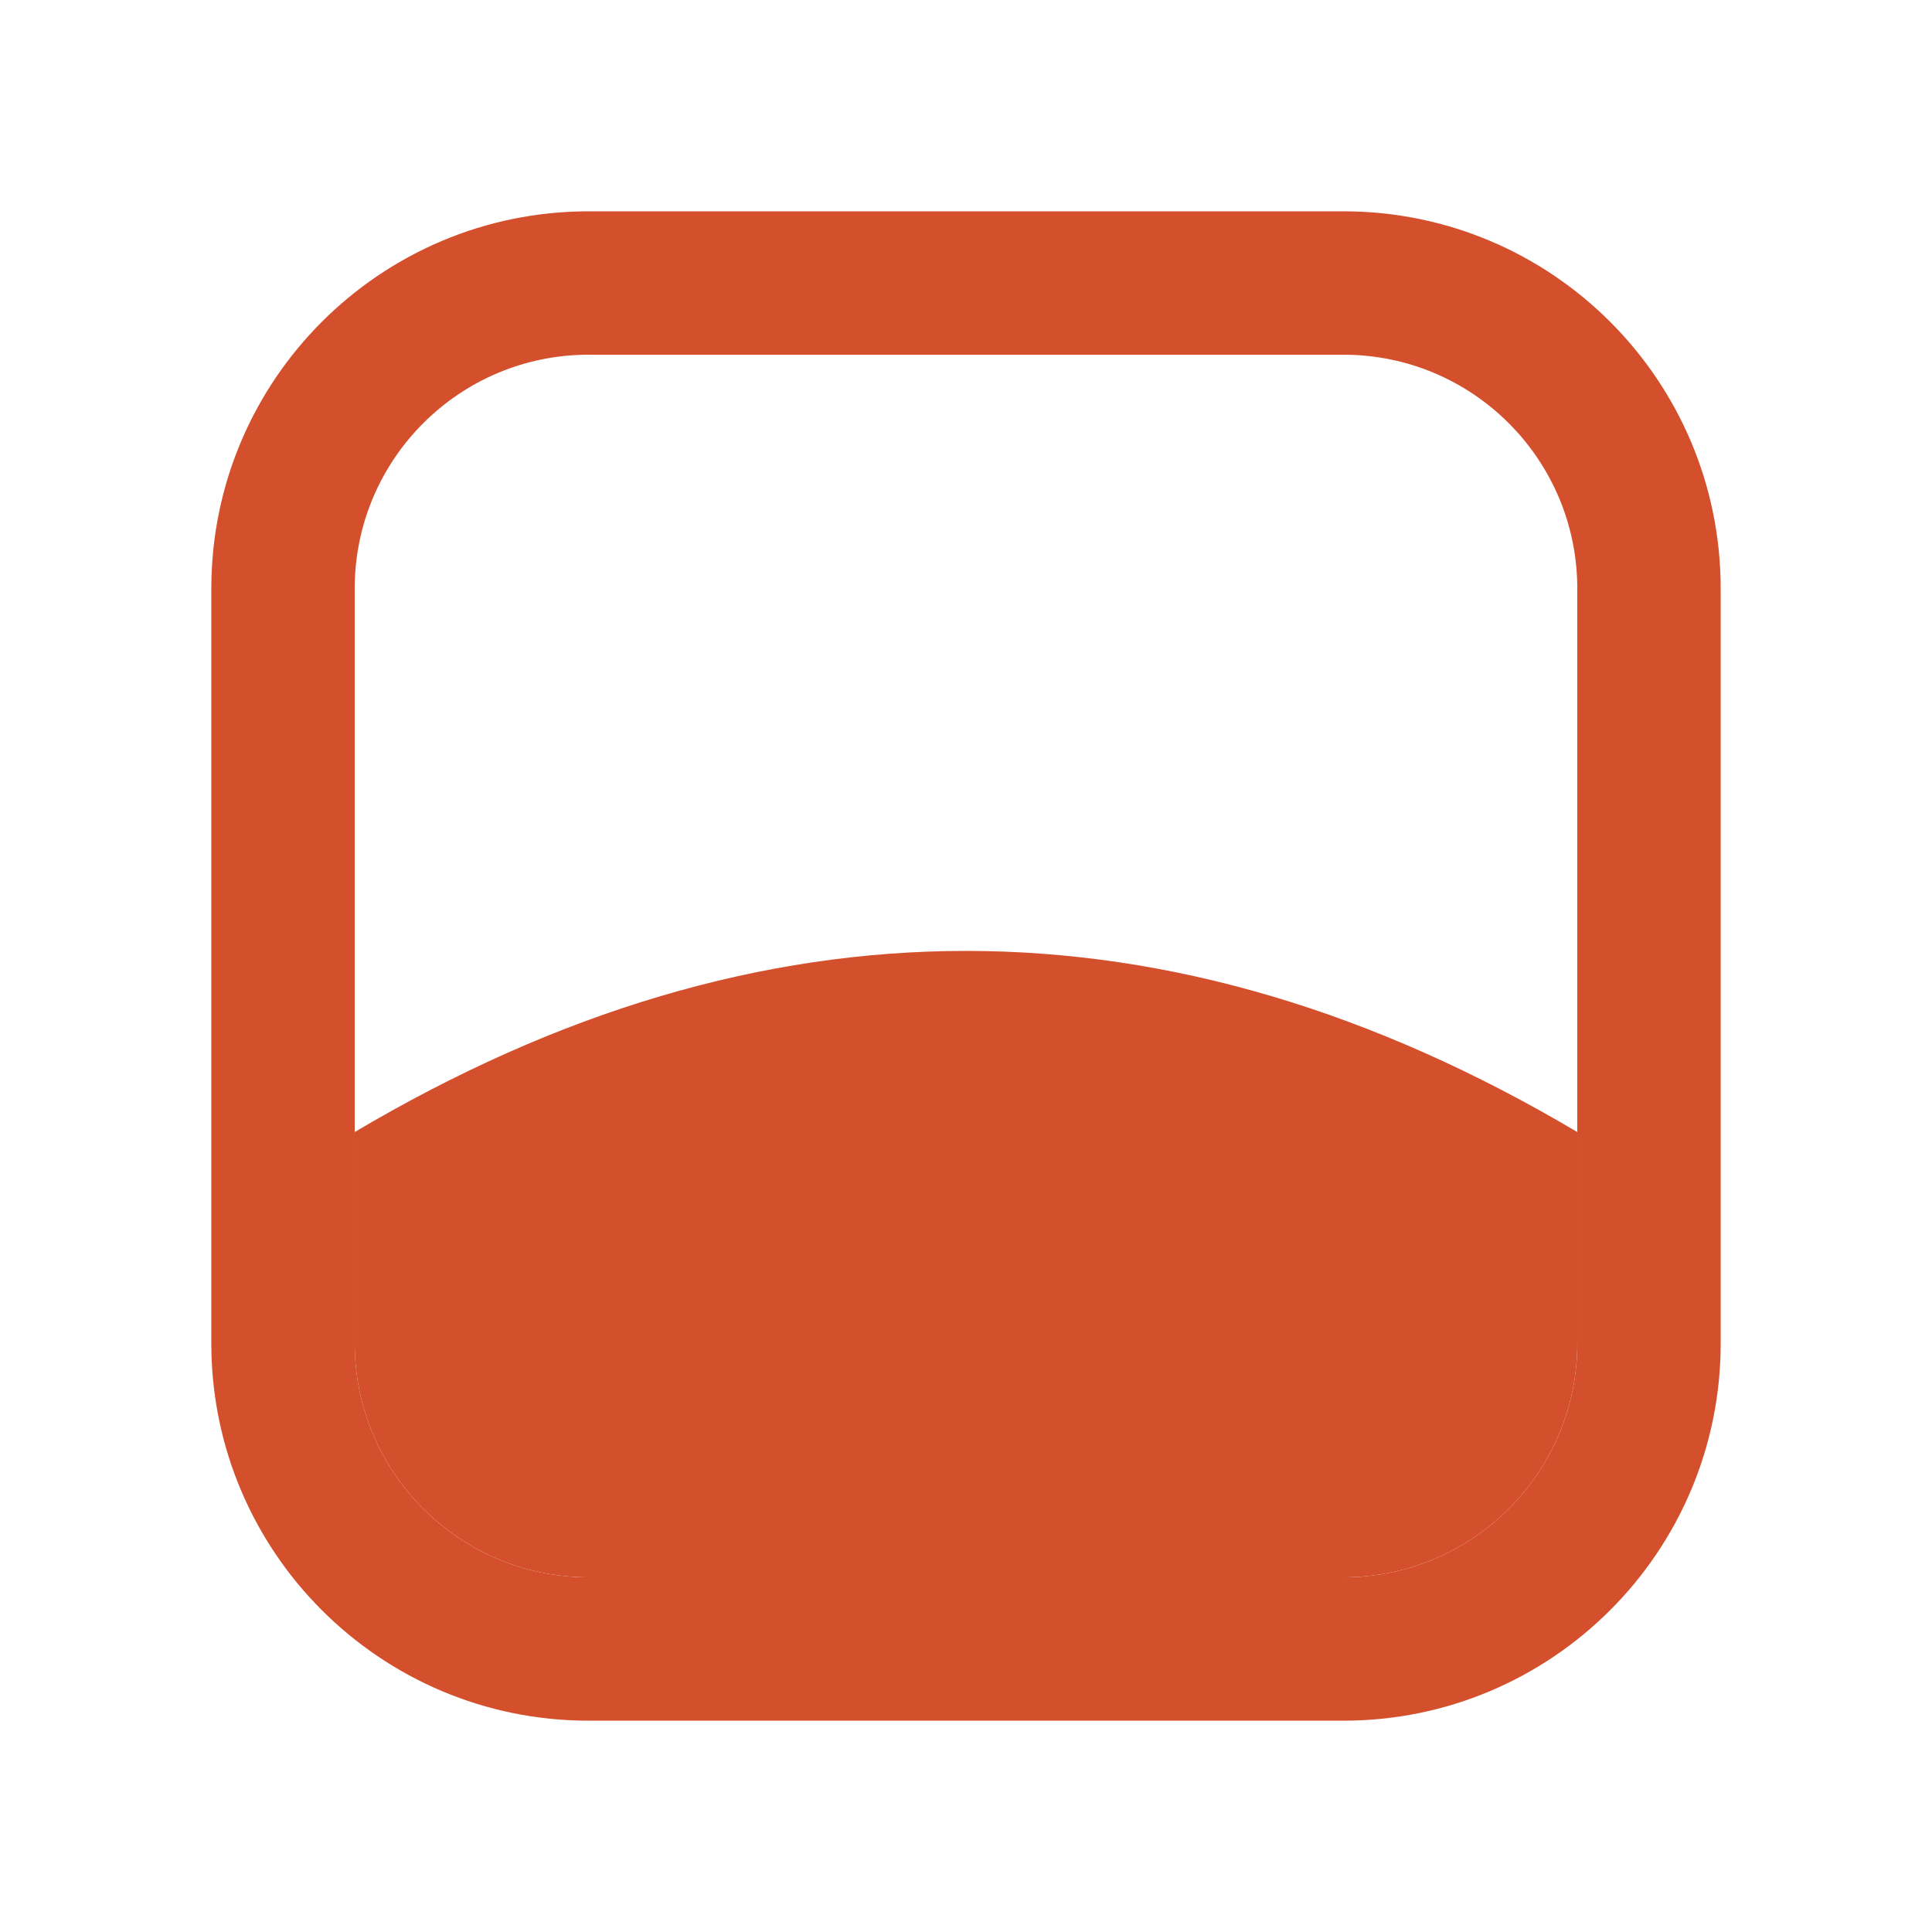
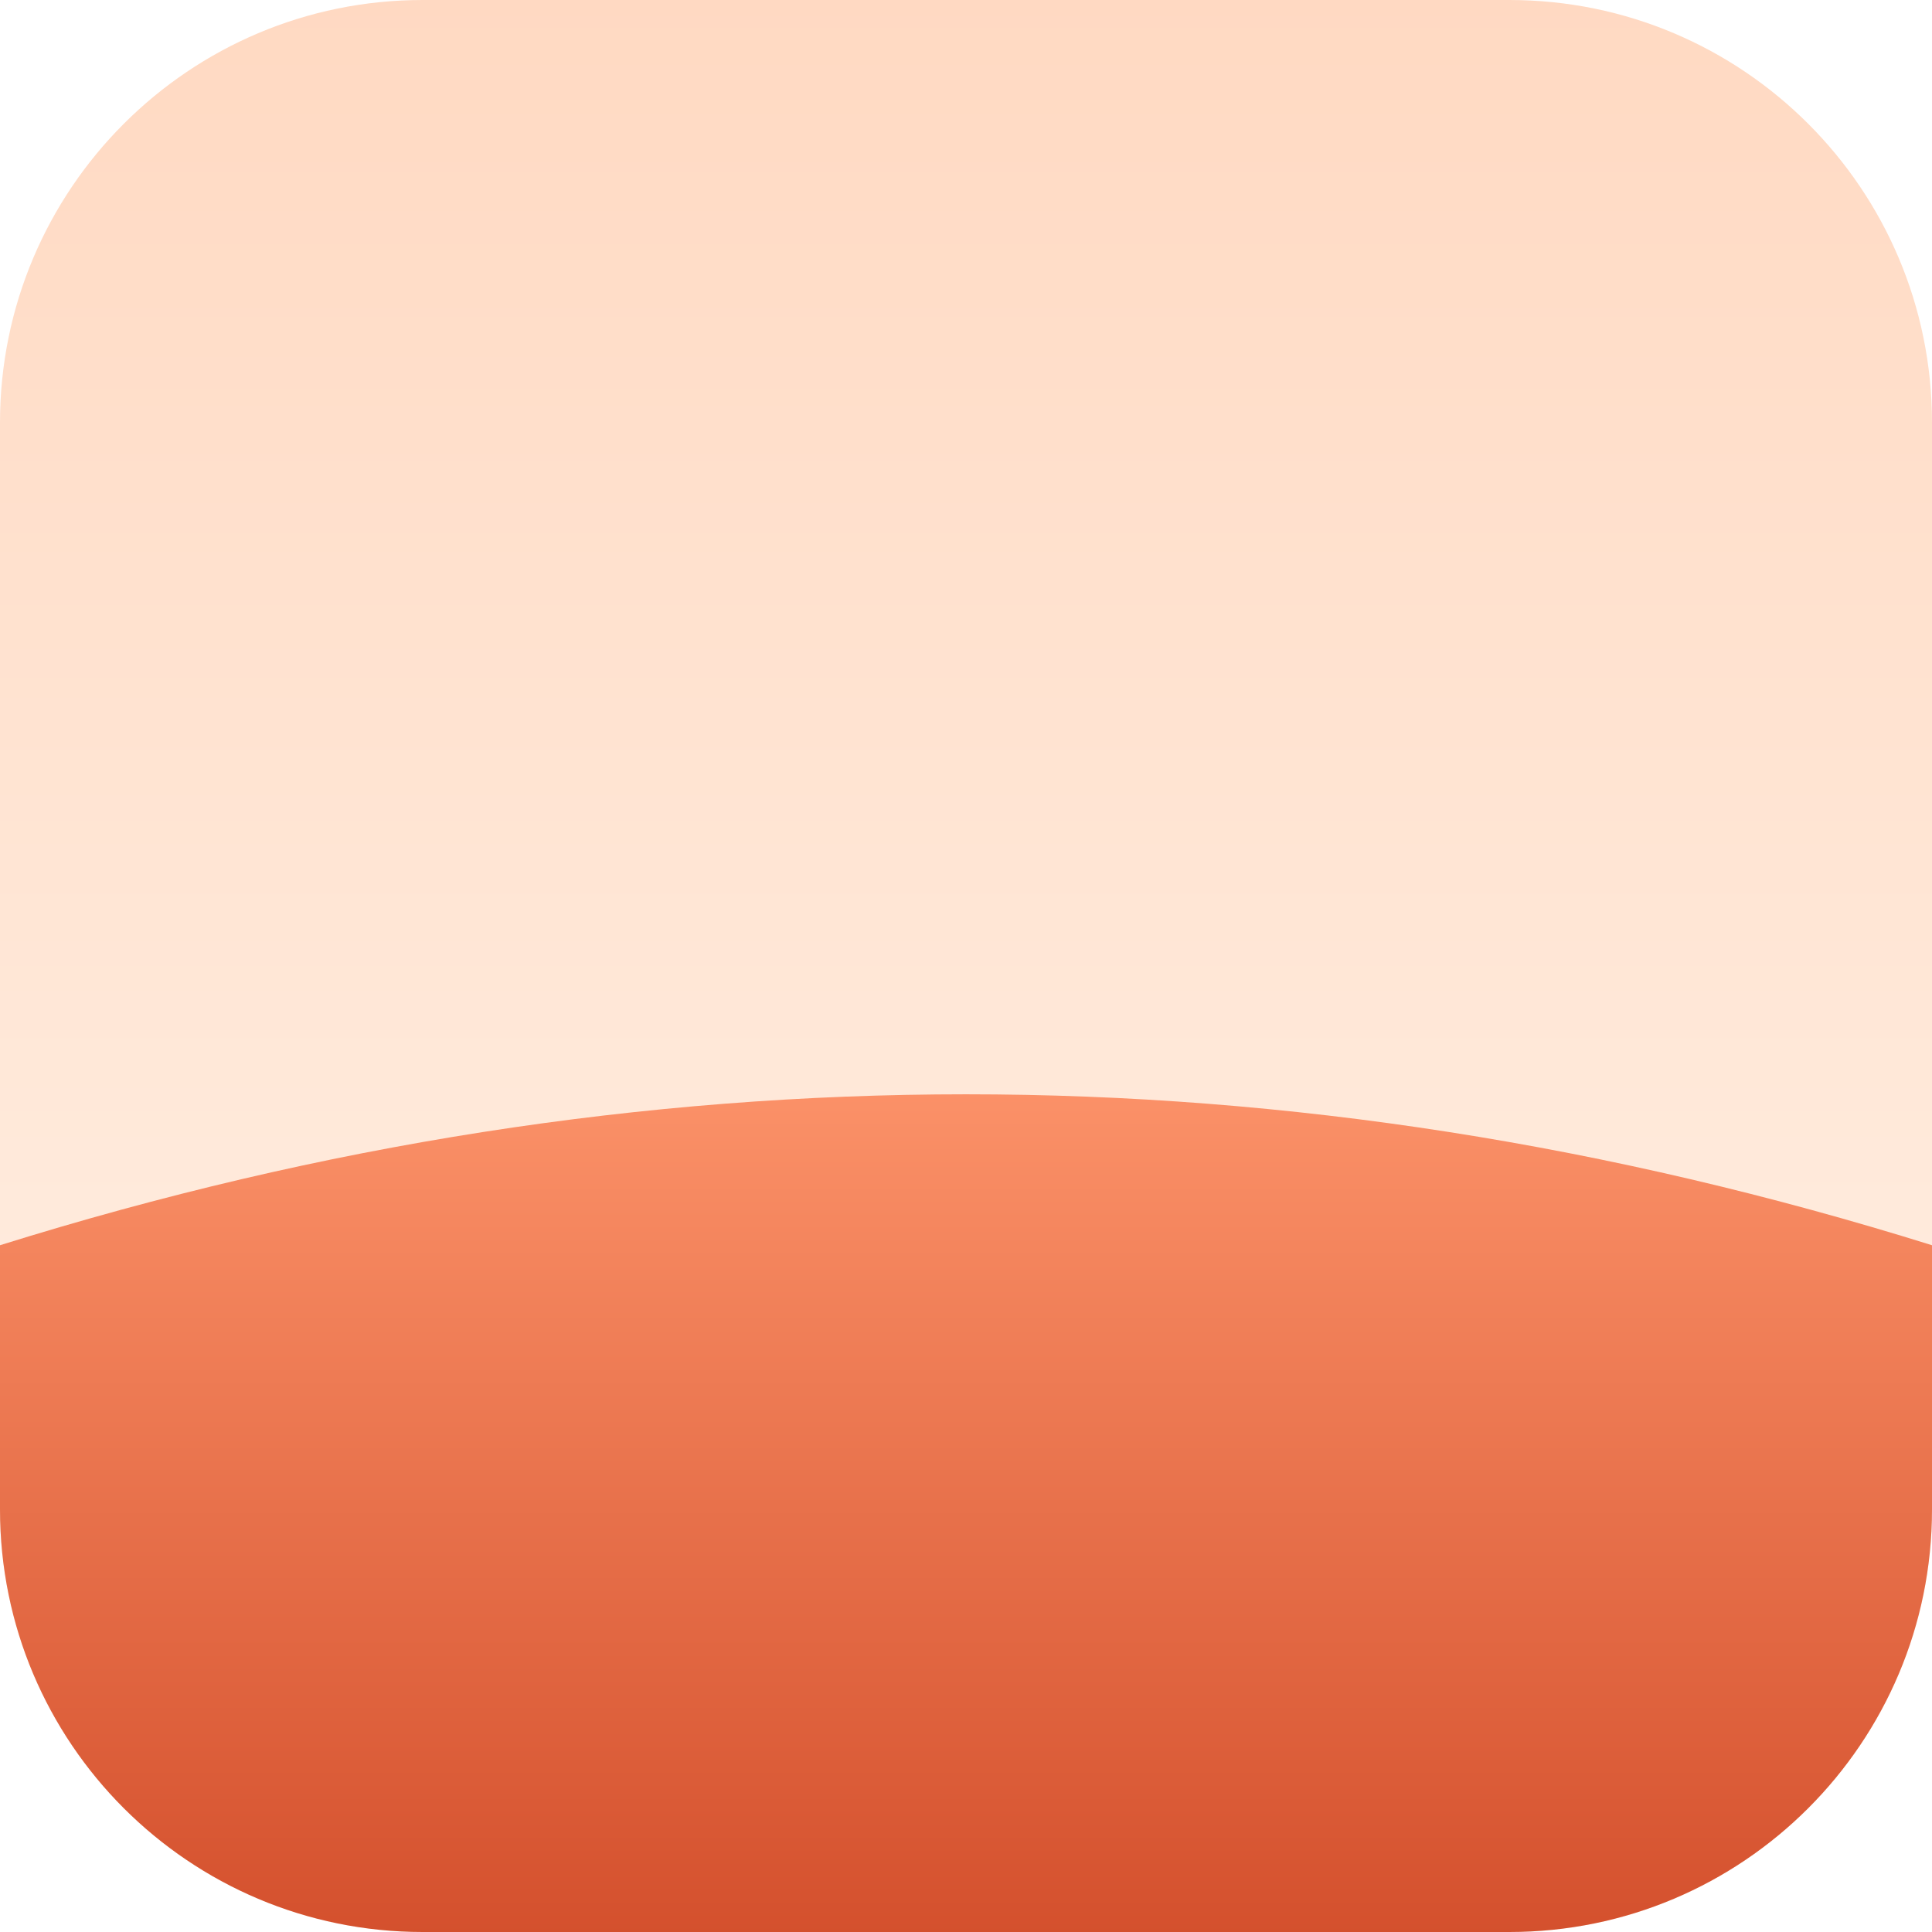
<svg xmlns="http://www.w3.org/2000/svg" width="512" height="512" viewBox="0 0 512 512" role="img" aria-label="Briefly logo">
-   <g fill="#d4502d">
-     <path fill-rule="evenodd" d="       M156 56 H356 A100 100 0 0 1 456 156 V356 A100 100 0 0 1 356 456       H156 A100 100 0 0 1 56 356 V156 A100 100 0 0 1 156 56 Z       M156 94 H356 A62 62 0 0 1 418 156 V356 A62 62 0 0 1 356 418       H156 A62 62 0 0 1 94 356 V156 A62 62 0 0 1 156 94 Z" />
-     <path d="M94 300 V356 A62 62 0 0 0 156 418 H356 A62 62 0 0 0 418 356 V300              Q256 204 94 300 Z" />
+   <defs>
+     <linearGradient id="sky" x1="0" y1="0" x2="0" y2="1">
+       <stop offset="0" stop-color="#ffd9c2" />
+       <stop offset="1" stop-color="#fff4ea" />
+     </linearGradient>
+     <linearGradient id="hill" x1="0" y1="0" x2="0" y2="1">
+       <stop offset="0" stop-color="#fb9168" />
+       <stop offset="1" stop-color="#d4502d" />
+     </linearGradient>
+     <clipPath id="sq">
+       <rect width="512" height="512" rx="112" />
+     </clipPath>
+   </defs>
+   <rect width="512" height="512" rx="112" fill="url(#sky)" />
+   <g clip-path="url(#sq)">
+     <path d="M0 330 Q256 250 512 330 L512 512 L0 512 Z" fill="url(#hill)" />
  </g>
</svg>
